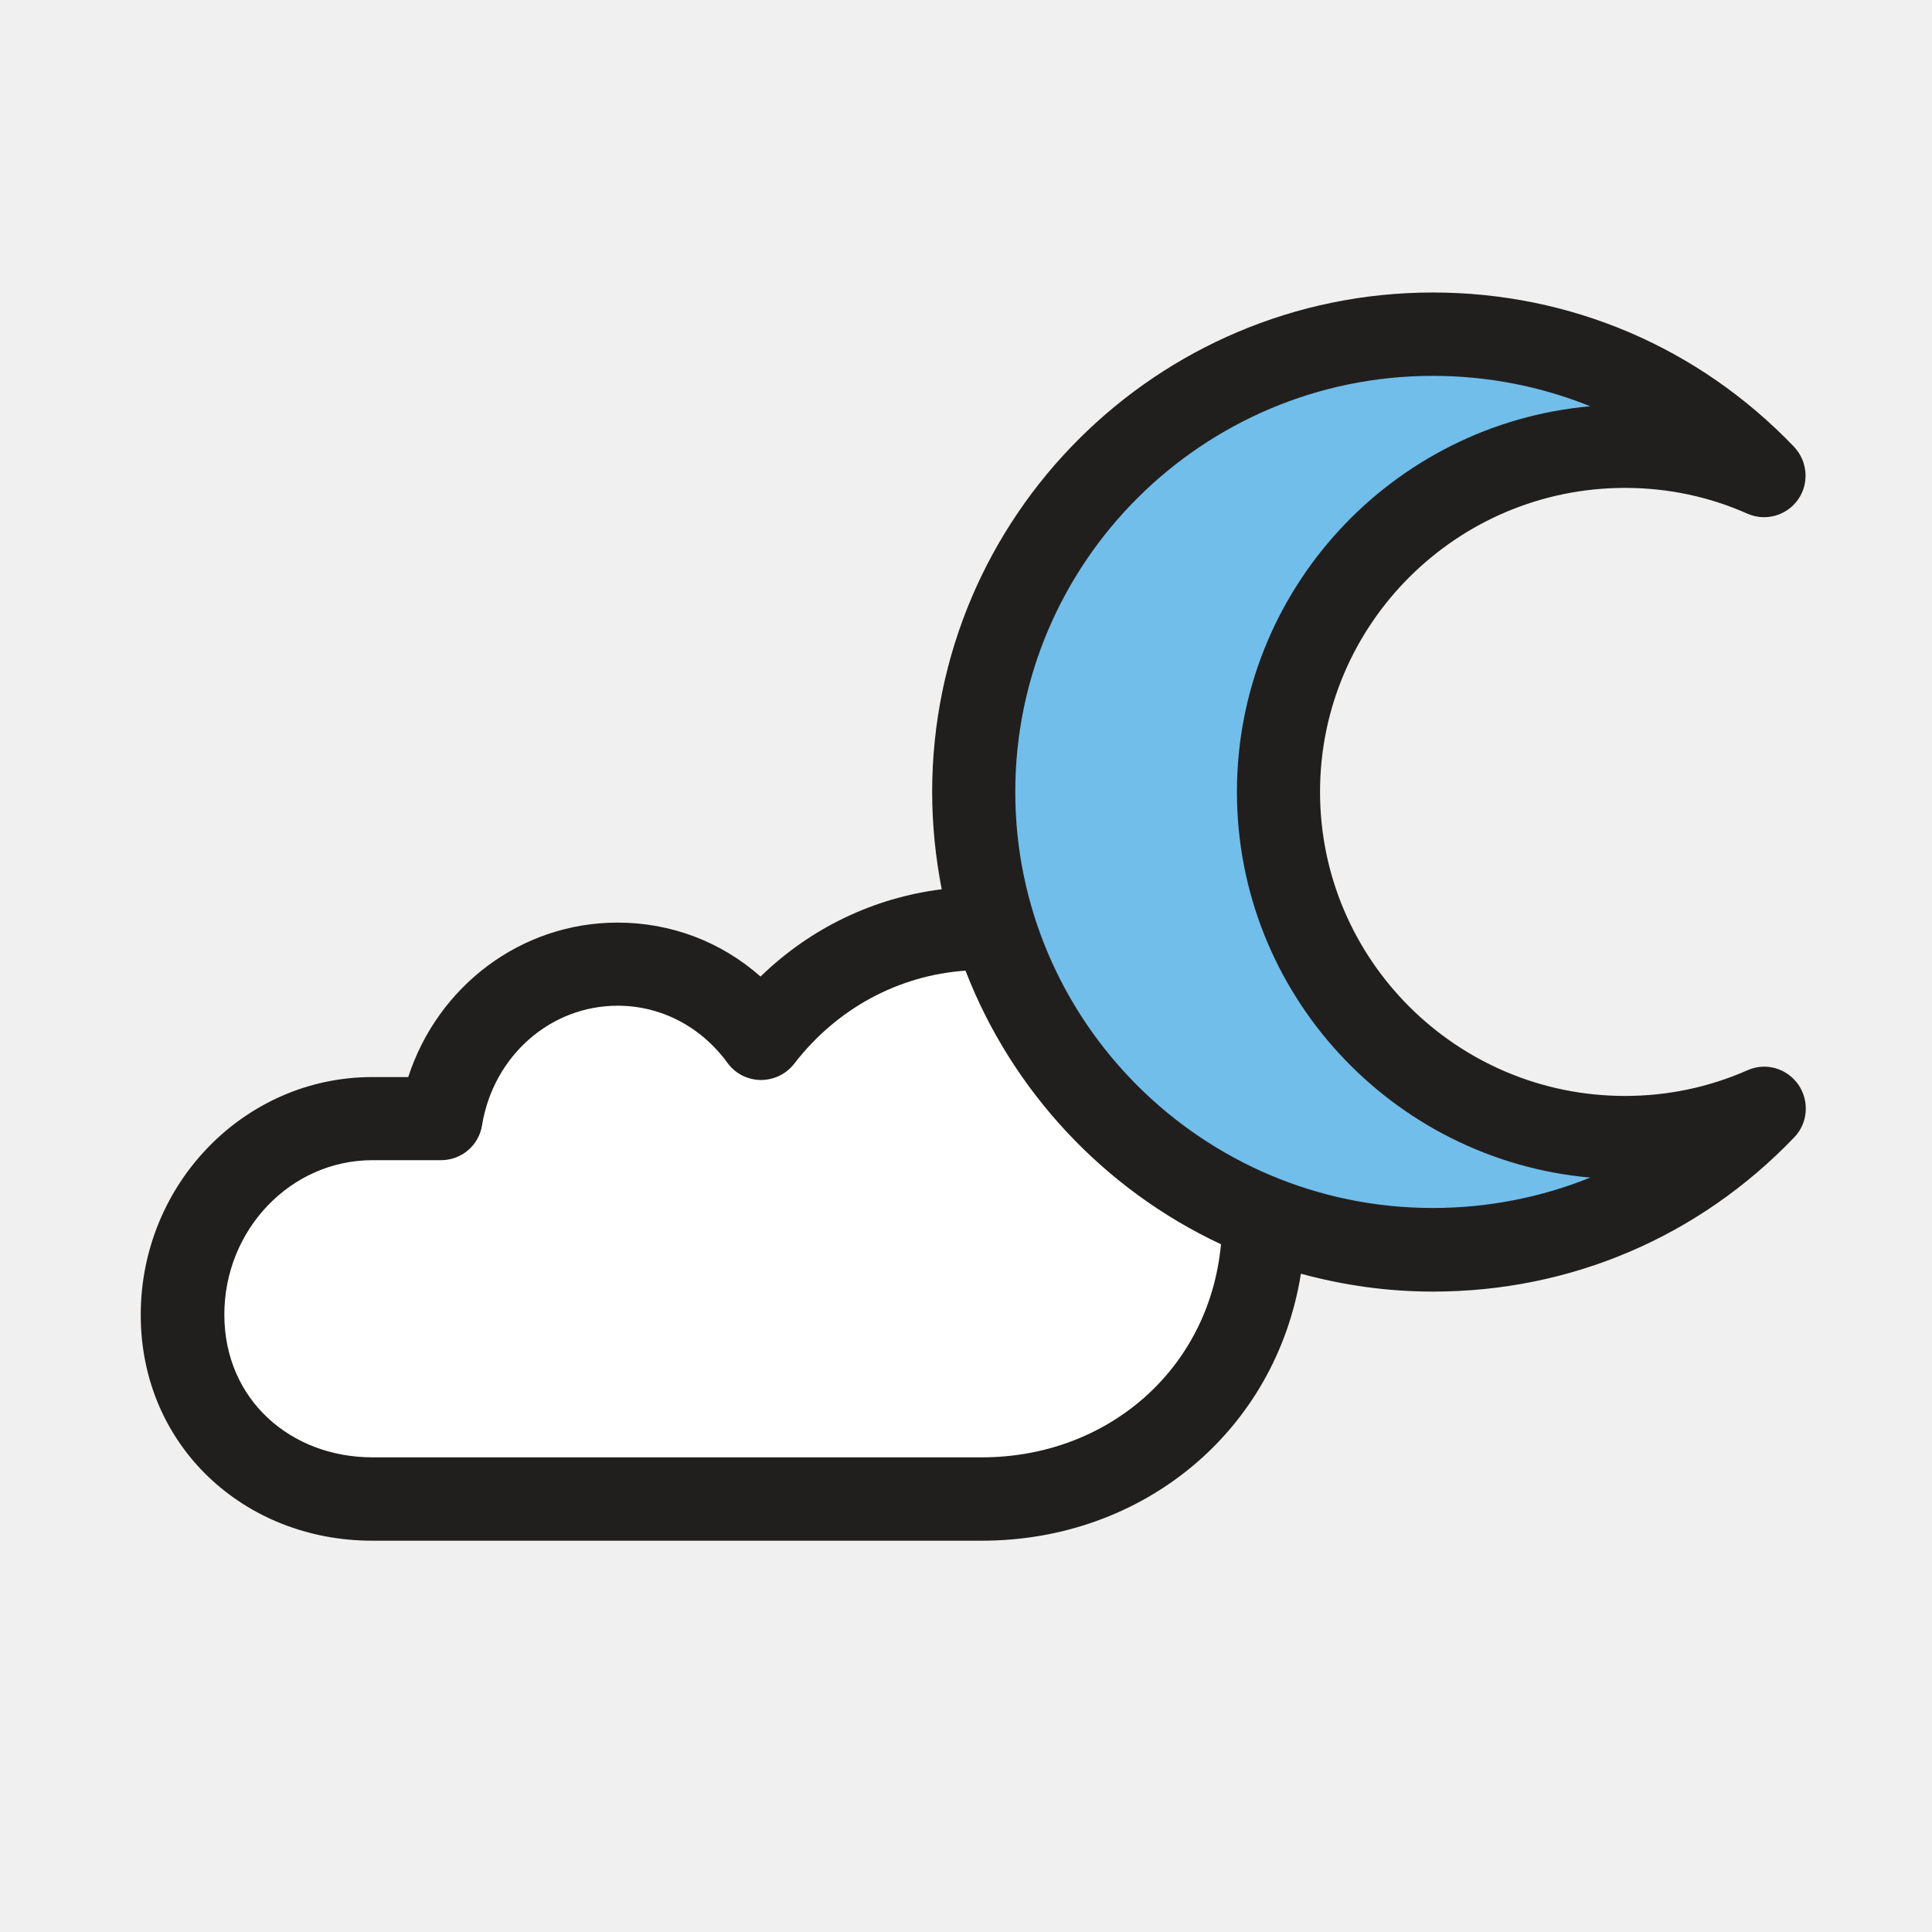
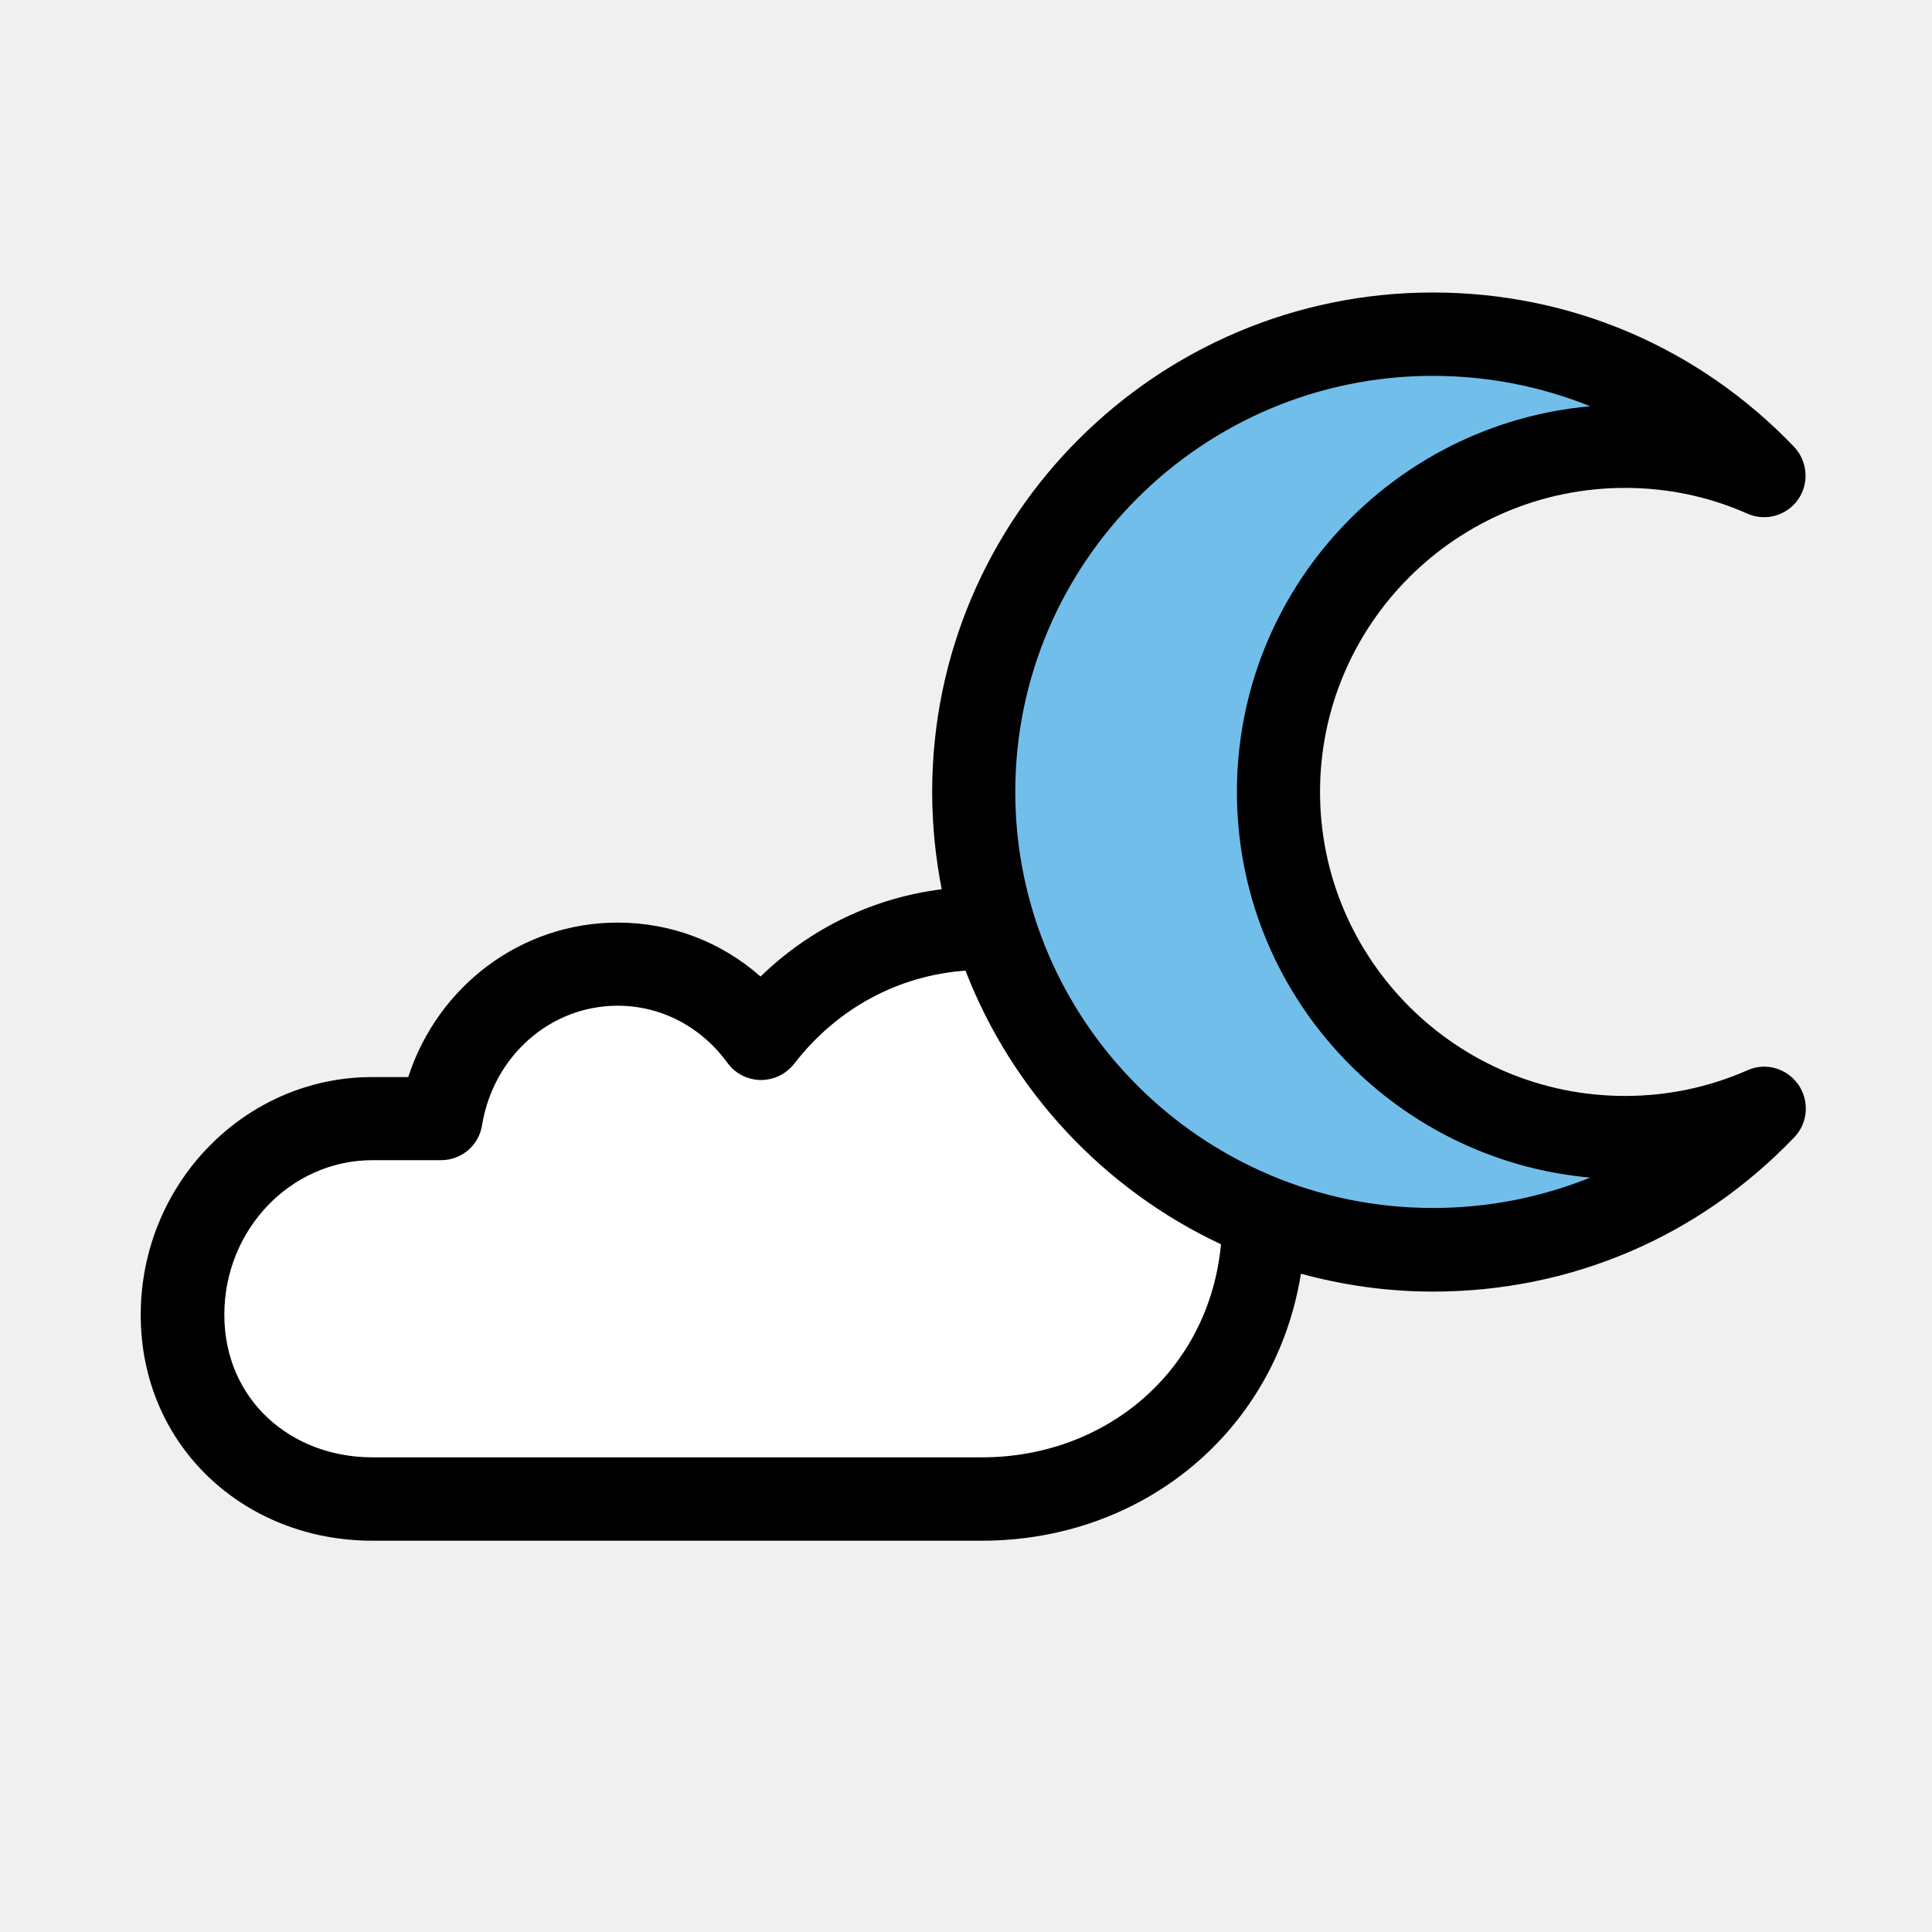
<svg xmlns="http://www.w3.org/2000/svg" width="30px" height="30px" viewBox="20 280 788 512" class="icon" version="1.1">
  <path d="M420.5 520.5c-36.5 0-69 17.6-90.1 45-13.3-18.4-34.6-30.3-58.5-30.3-36.3 0-66.3 27.2-72.1 63h-28c-42.8 0-77.4 35.8-77.4 80s34.7 75.2 77.4 75.2h248.7c63.5 0 115-48.4 115-114 0-65.7-51.5-118.9-115-118.9z" fill="#FFFFFF" />
  <path d="M682.8 605.9c-78.1 0-141.4-63.1-141.4-140.9 0-77.8 63.3-140.9 141.4-140.9 20.2 0 39.4 4.3 56.8 11.9-34.1-35.5-82-57.7-135.1-57.7-103.4 0-187.3 83.6-187.3 186.7S501 651.7 604.5 651.7c53.2 0 101.1-22.2 135.1-57.7-17.4 7.6-36.6 11.9-56.8 11.9z" fill="#71BEEB" />
-   <path d="M732.8 578.5c-15.9 7-32.7 10.5-50 10.5-68.6 0-124.4-55.6-124.4-124s55.8-124 124.4-124c17.3 0 34.1 3.5 49.9 10.5 7.4 3.3 16.1 0.8 20.7-5.8 4.6-6.6 3.9-15.6-1.7-21.5-38.9-40.6-91.3-62.9-147.3-62.9-112.6 0-204.2 91.4-204.2 203.7 0 13.6 1.4 26.9 3.9 39.7-27.8 3.5-53.5 15.8-73.9 35.6-16.1-14.2-36.5-22-58.3-22-39.3 0-73.3 25.8-85.4 63h-14.7c-52 0-94.4 43.5-94.4 97s42.3 92.1 94.4 92.1h248.7c65.5 0 119.8-44.5 130.1-108.9 17.2 4.7 35.2 7.3 53.9 7.3 56.1 0 108.4-22.3 147.3-62.9 5.6-5.8 6.3-14.8 1.7-21.5-4.7-6.7-13.3-9.2-20.7-5.9zM420.5 736.4H171.9c-33.3 0-60.4-23.5-60.4-58.2s27.1-63 60.4-63h28c8.3 0 15.4-6 16.7-14.2 4.6-28.3 27.9-48.8 55.3-48.8 17.7 0 34 8.5 44.8 23.3 3.1 4.3 8.1 6.9 13.5 7 5.5 0 10.4-2.4 13.7-6.6 17.4-22.6 42.6-36.1 69.9-38 19 49.2 56.6 89.3 104.2 111.6-4.8 51.4-46.7 86.9-97.5 86.9z m183.9-101.7c-93.9 0-170.3-76.2-170.3-169.7 0-93.6 76.4-169.7 170.3-169.7 22.4 0 44.1 4.3 64.2 12.4-80.7 7.2-144.1 75-144.1 157.3 0 82.3 63.4 150.1 144.1 157.3-20.1 8.1-41.8 12.4-64.2 12.4z" fill="#211F1E" />
+   <path d="M732.8 578.5c-15.9 7-32.7 10.5-50 10.5-68.6 0-124.4-55.6-124.4-124s55.8-124 124.4-124c17.3 0 34.1 3.5 49.9 10.5 7.4 3.3 16.1 0.8 20.7-5.8 4.6-6.6 3.9-15.6-1.7-21.5-38.9-40.6-91.3-62.9-147.3-62.9-112.6 0-204.2 91.4-204.2 203.7 0 13.6 1.4 26.9 3.9 39.7-27.8 3.5-53.5 15.8-73.9 35.6-16.1-14.2-36.5-22-58.3-22-39.3 0-73.3 25.8-85.4 63h-14.7c-52 0-94.4 43.5-94.4 97s42.3 92.1 94.4 92.1h248.7c65.5 0 119.8-44.5 130.1-108.9 17.2 4.7 35.2 7.3 53.9 7.3 56.1 0 108.4-22.3 147.3-62.9 5.6-5.8 6.3-14.8 1.7-21.5-4.7-6.7-13.3-9.2-20.7-5.9zM420.5 736.4H171.9c-33.3 0-60.4-23.5-60.4-58.2s27.1-63 60.4-63h28c8.3 0 15.4-6 16.7-14.2 4.6-28.3 27.9-48.8 55.3-48.8 17.7 0 34 8.5 44.8 23.3 3.1 4.3 8.1 6.9 13.5 7 5.5 0 10.4-2.4 13.7-6.6 17.4-22.6 42.6-36.1 69.9-38 19 49.2 56.6 89.3 104.2 111.6-4.8 51.4-46.7 86.9-97.5 86.9z m183.9-101.7c-93.9 0-170.3-76.2-170.3-169.7 0-93.6 76.4-169.7 170.3-169.7 22.4 0 44.1 4.3 64.2 12.4-80.7 7.2-144.1 75-144.1 157.3 0 82.3 63.4 150.1 144.1 157.3-20.1 8.1-41.8 12.4-64.2 12.4z" fill="current" />
</svg>
